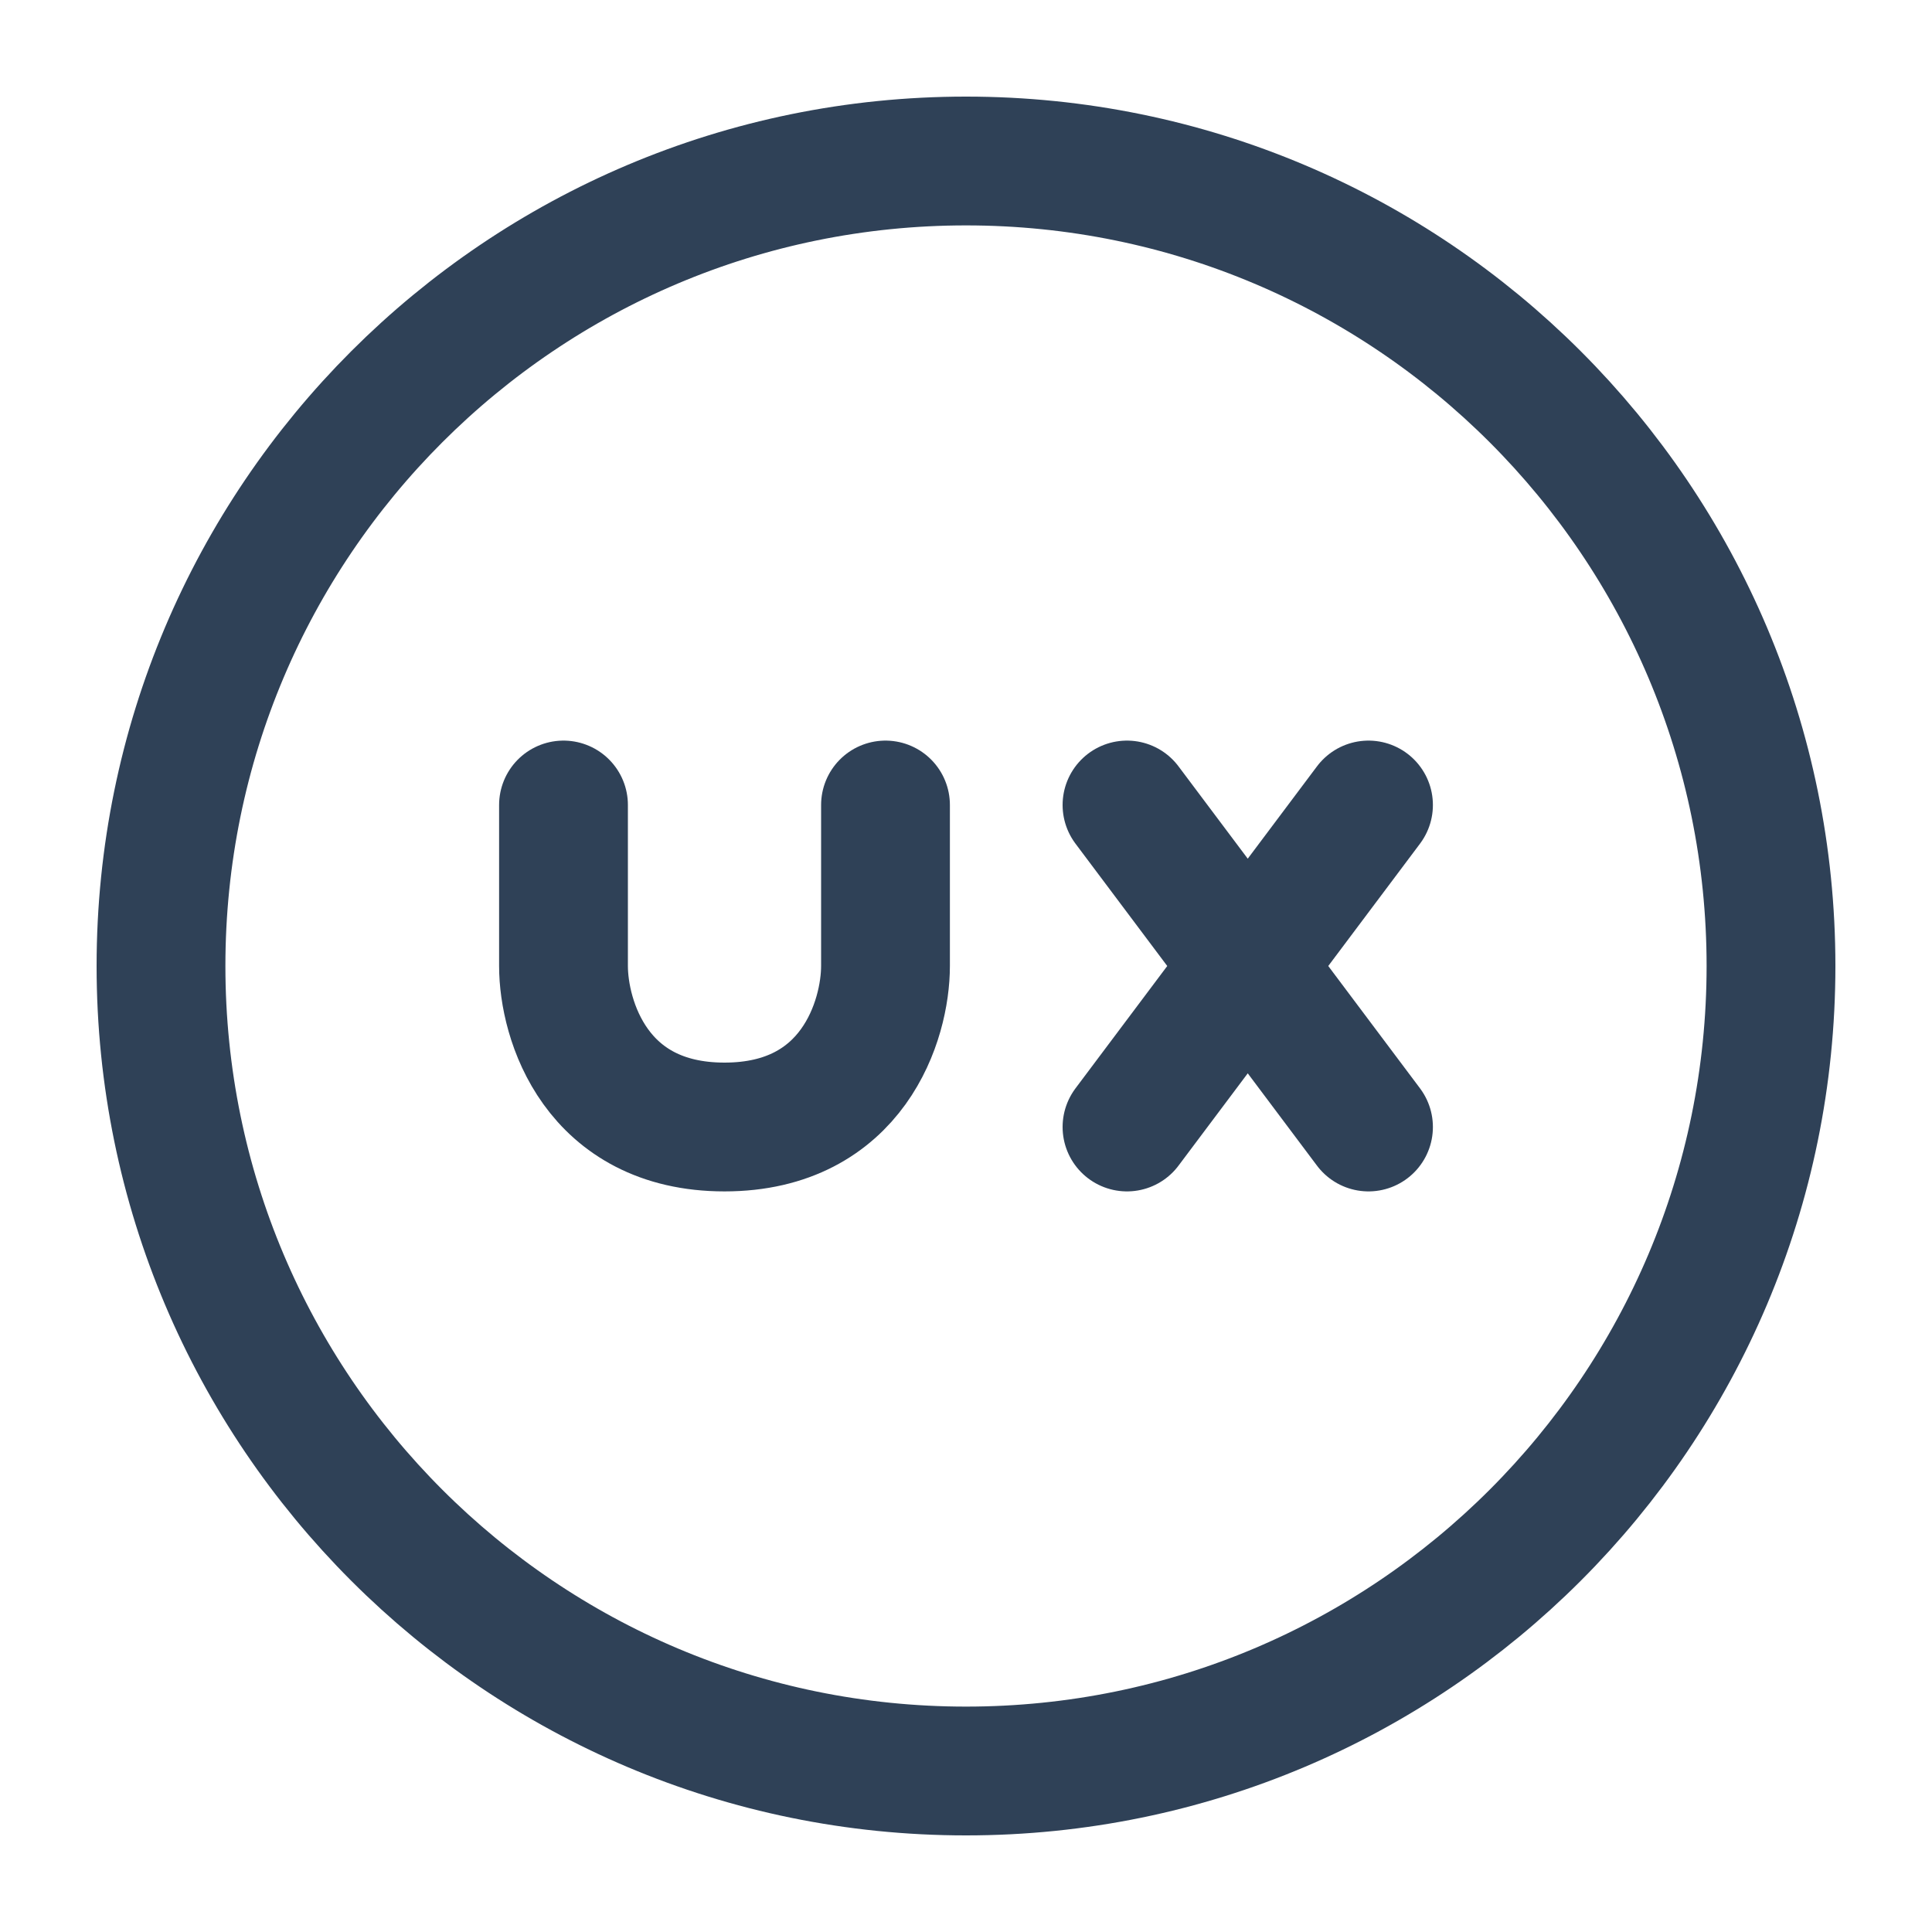
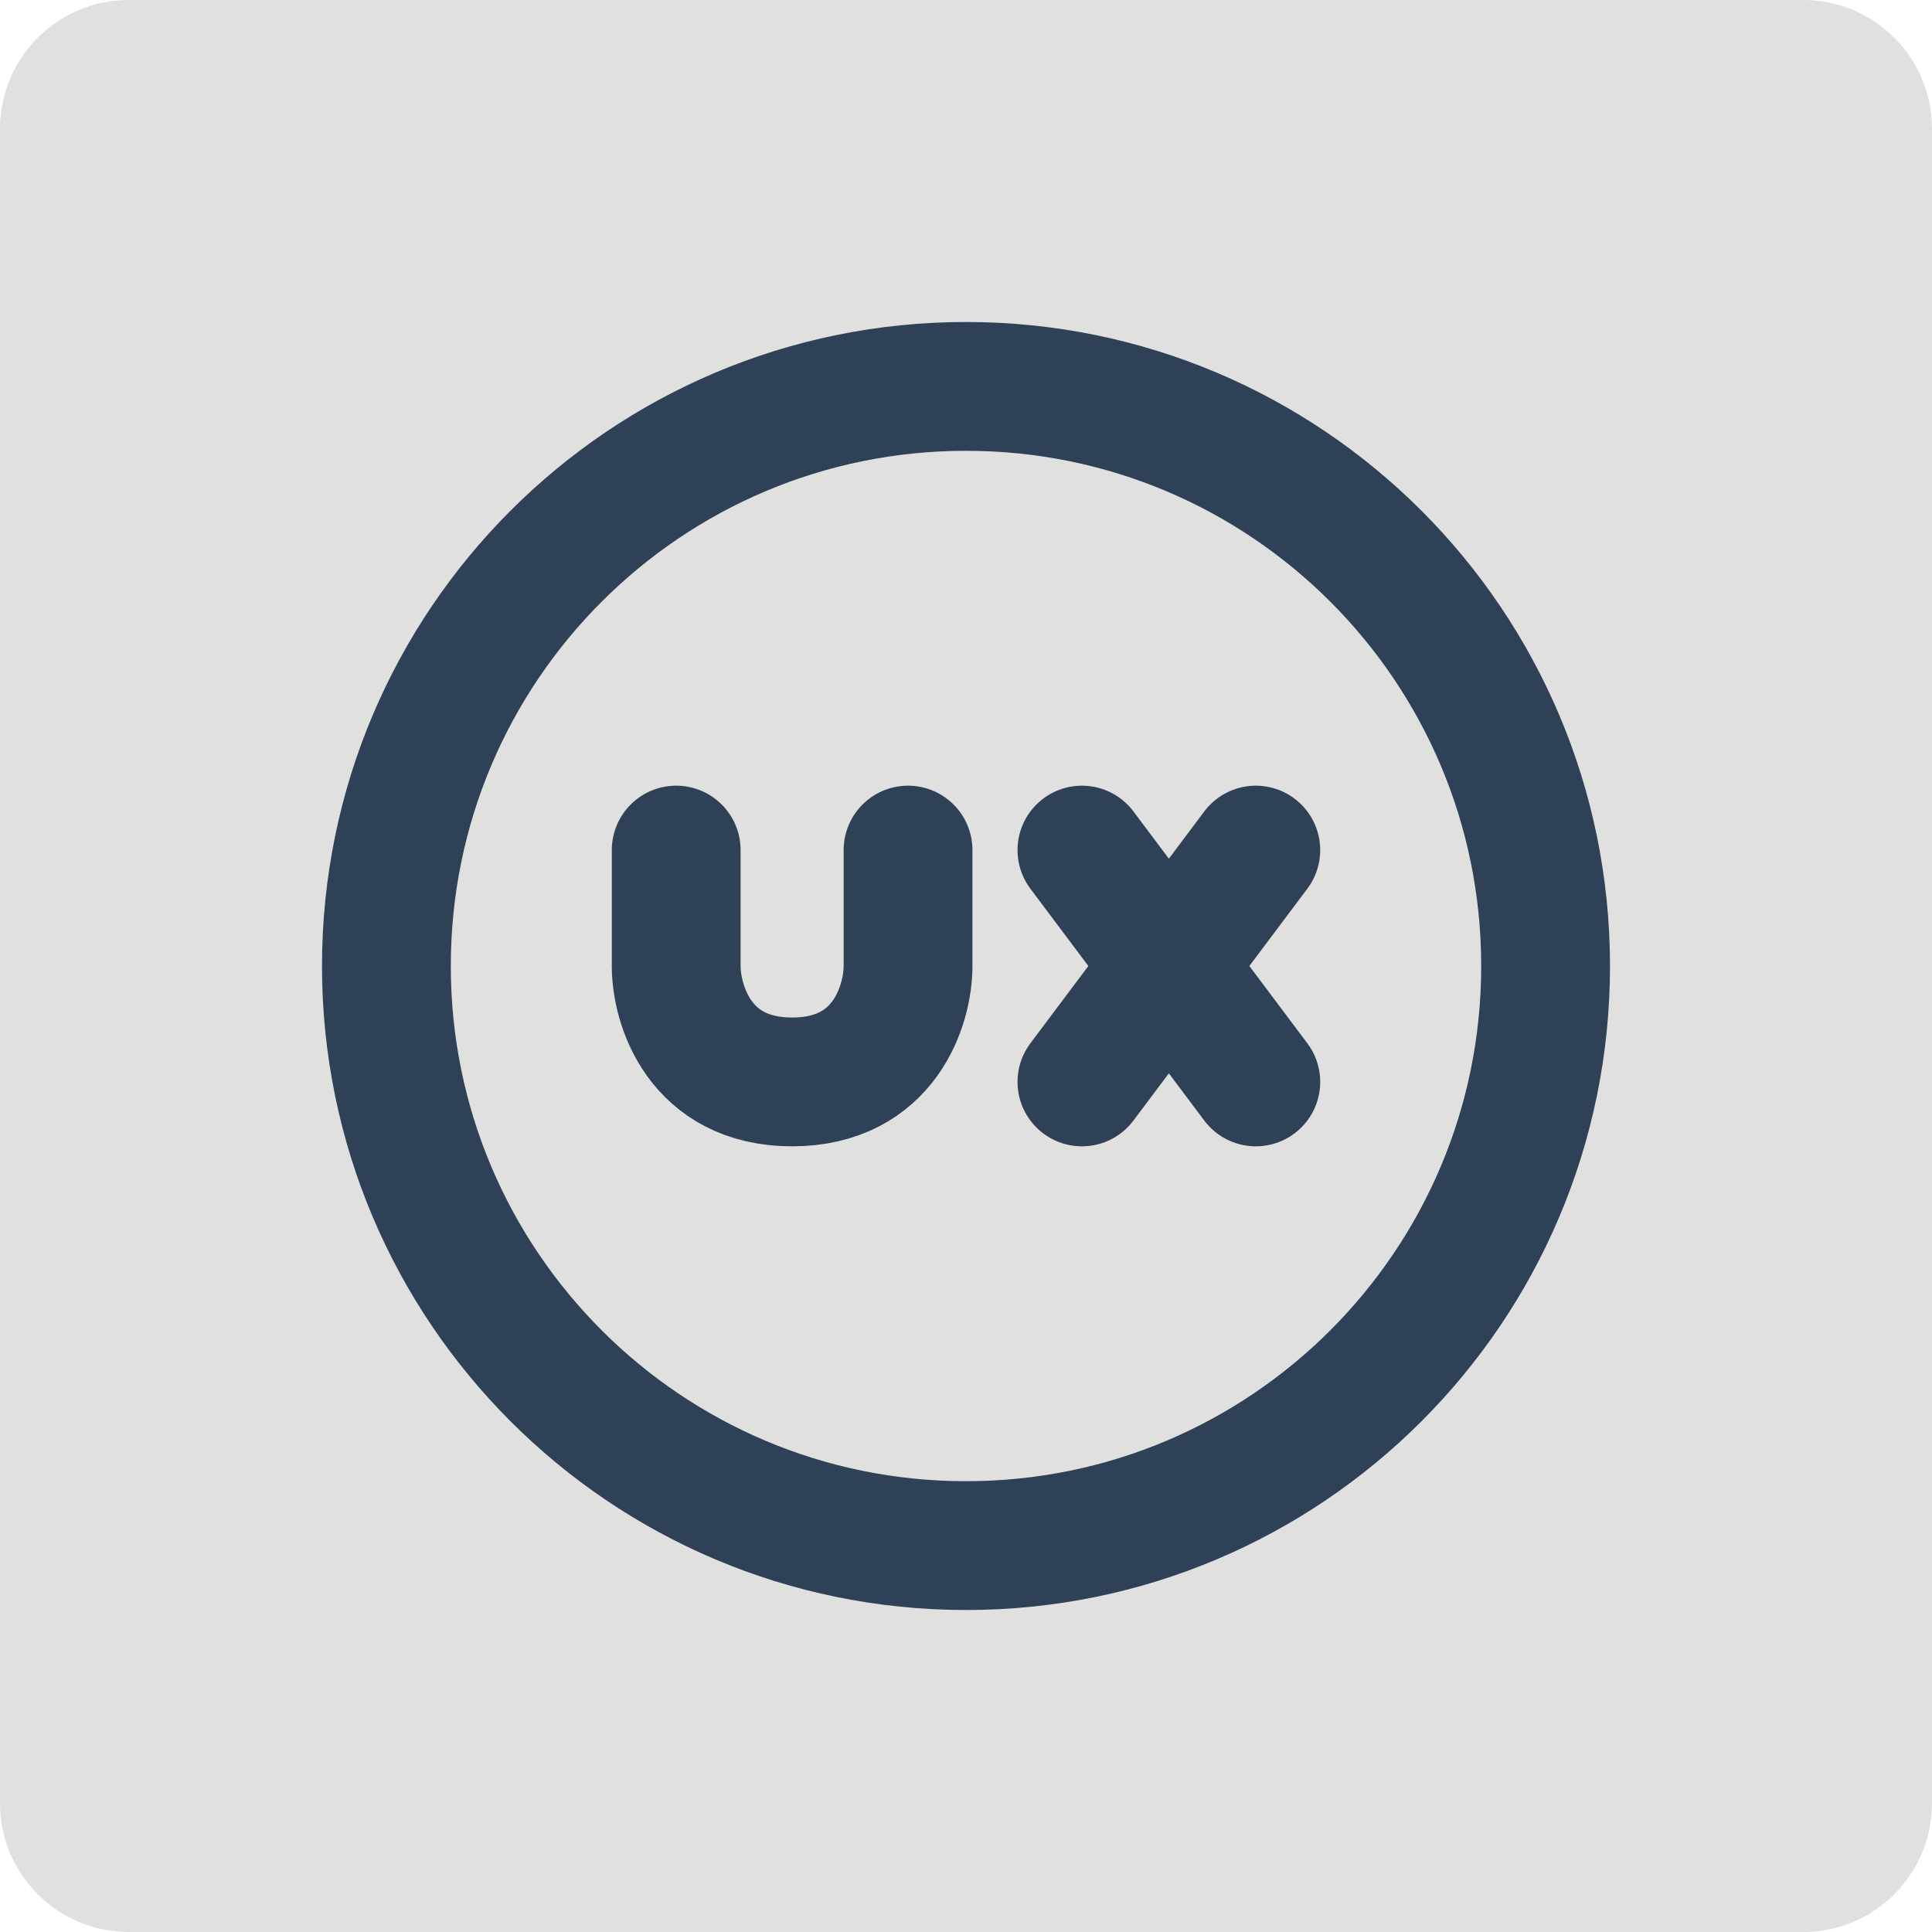
<svg xmlns="http://www.w3.org/2000/svg" width="30" height="30" viewBox="0 0 30 30" fill="none">
-   <path d="M8.75 12.5V15C8.75 15.834 9.25 17.5 11.25 17.5C13.25 17.5 13.75 15.834 13.75 15V12.5M17.5 12.5L19.375 15M19.375 15L21.25 17.5M19.375 15L21.25 12.5M19.375 15L17.5 17.5" stroke="#2F4157" stroke-width="2" stroke-linecap="round" stroke-linejoin="round" />
-   <path d="M15 27.5C21.904 27.5 27.5 21.904 27.5 15C27.5 8.096 21.904 2.5 15 2.5C8.096 2.5 2.5 8.096 2.5 15C2.5 21.904 8.096 27.5 15 27.5Z" stroke="#2F4157" stroke-width="2" stroke-linecap="round" stroke-linejoin="round" />
+   <rect width="30" height="30" rx="2" fill="#E0E0DF" />
+   <path d="M10.5 13.2V15C10.5 15.6 10.86 16.8 12.3 16.8C13.74 16.8 14.1 15.6 14.1 15V13.2M16.8 13.2L18.15 15M18.15 15L19.5 16.8M18.15 15L19.5 13.2M18.15 15L16.8 16.8" stroke="#2F4157" stroke-width="2" stroke-linecap="round" stroke-linejoin="round" />
+   <path d="M15 24C19.971 24 24 19.971 24 15C24 10.029 19.971 6 15 6C10.029 6 6 10.029 6 15C6 19.971 10.029 24 15 24Z" stroke="#2F4157" stroke-width="2" stroke-linecap="round" stroke-linejoin="round" />
</svg>
